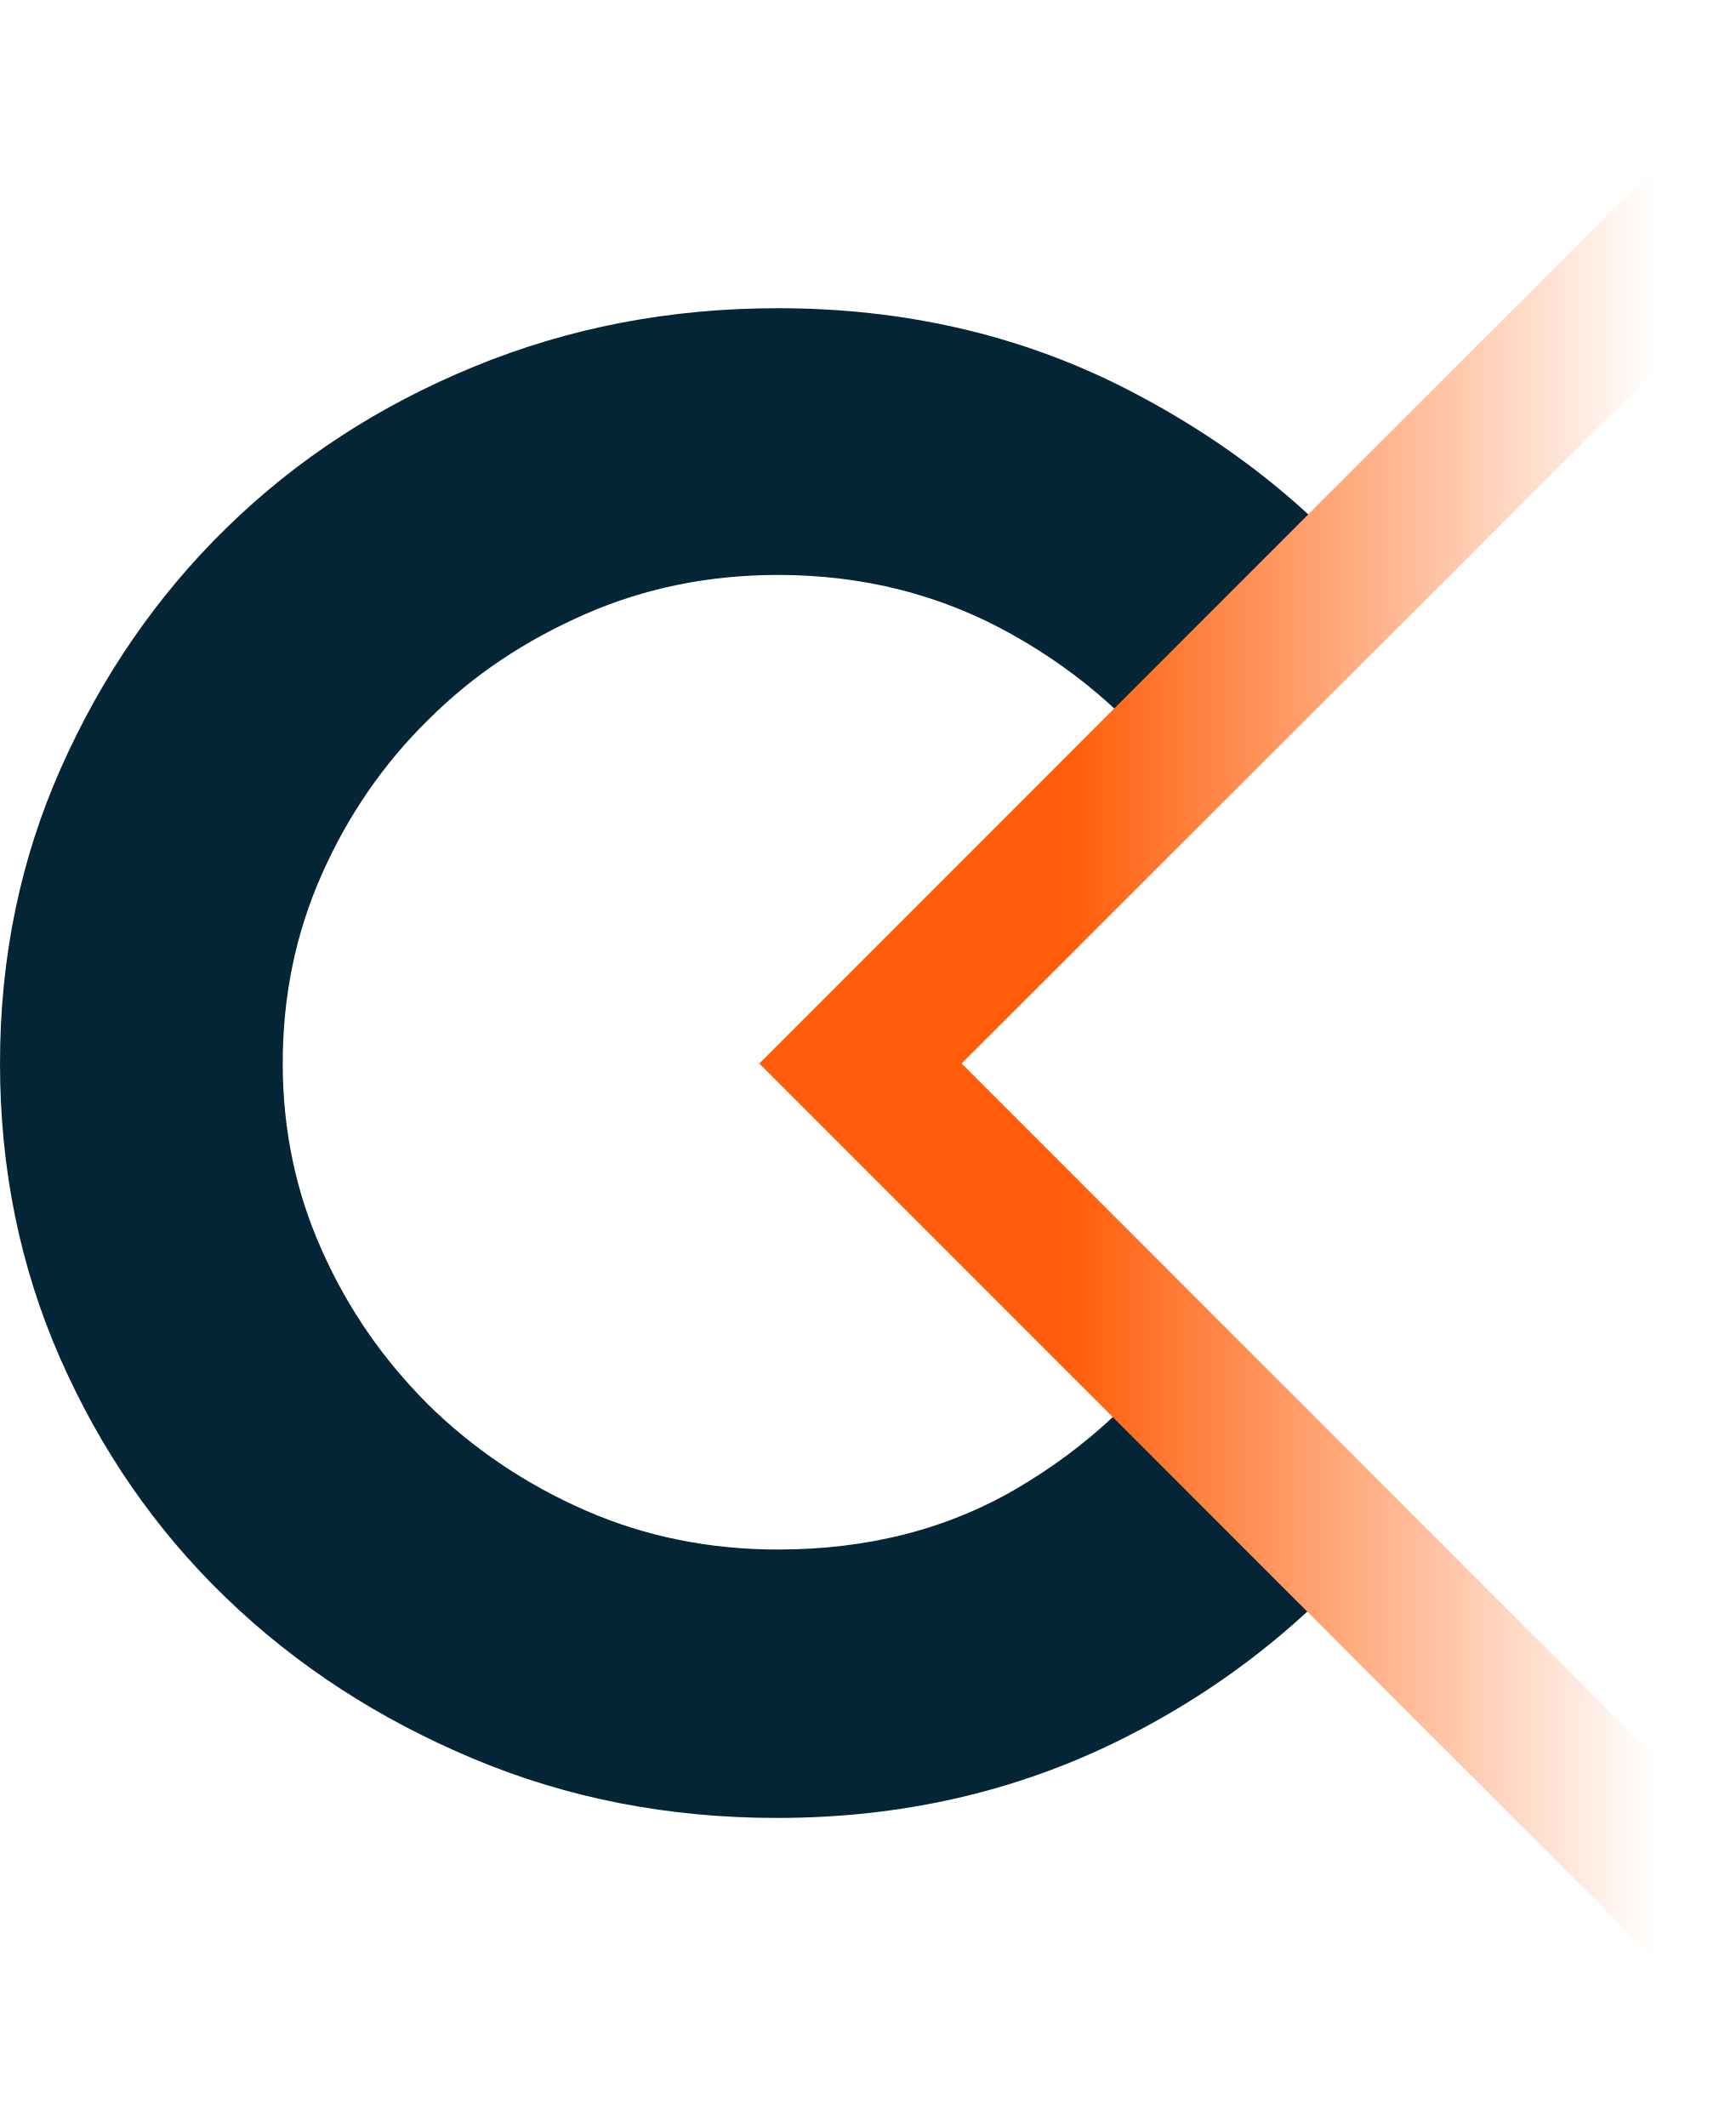
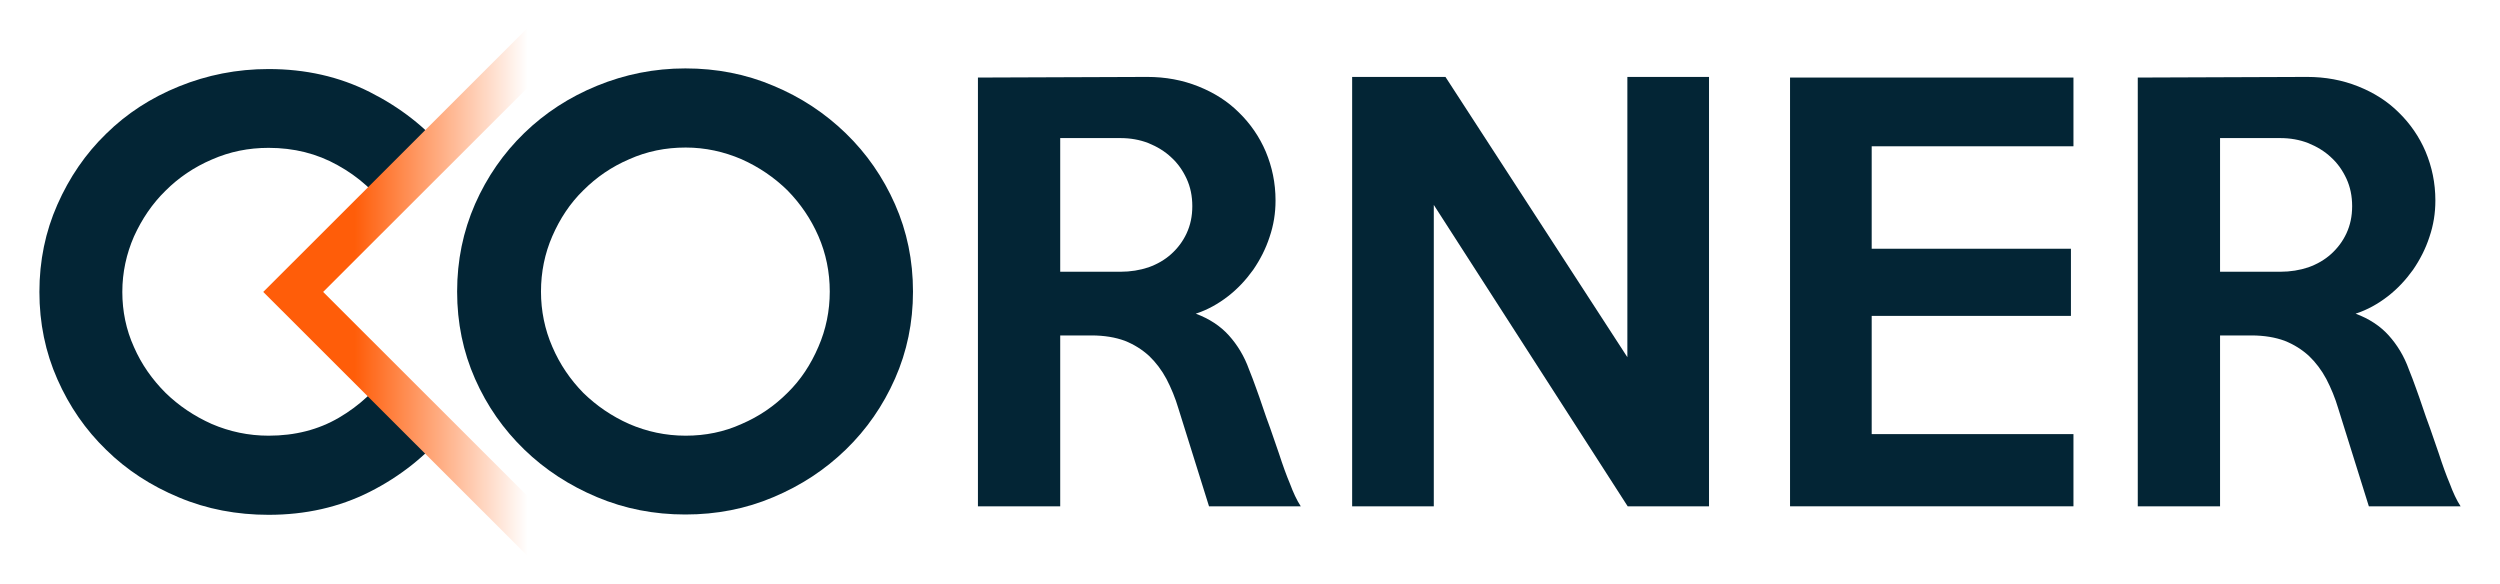
- <svg xmlns="http://www.w3.org/2000/svg" version="1.1" id="Layer_1" x="0px" y="0px" viewBox="0 0 205 251.2" style="enable-background:new 0 0 205 251.2;" xml:space="preserve">
+ <svg xmlns="http://www.w3.org/2000/svg" version="1.1" id="Layer_1" x="0px" y="0px" viewBox="0 0 793 185.2" style="enable-background:new 0 0 793 185.2;" xml:space="preserve">
  <style type="text/css">
	.st0{fill:#032535;}
	.st1{fill:url(#SVGID_1_);}
</style>
  <g>
-     <path class="st0" d="M163.6,180.6c-8.6,10.5-19,18.8-31.3,24.9s-25.8,9.2-40.5,9.2c-12.8,0-24.7-2.3-35.9-7   c-11.2-4.7-20.9-11-29.2-19c-8.3-8-14.8-17.4-19.6-28.3C2.4,149.7,0,138.1,0,125.6s2.4-24.1,7.2-34.9c4.8-10.8,11.3-20.3,19.6-28.4   c8.3-8.1,18-14.4,29.2-19c11.2-4.6,23.1-6.9,35.9-6.9c14.8,0,28.3,3.1,40.5,9.2c12.3,6.2,22.5,14.2,30.6,24.1l-23,23.6   c-5.3-7.6-12.1-13.7-20.5-18.4c-8.4-4.7-17.6-7-27.6-7c-8,0-15.6,1.5-22.7,4.6c-7.1,3.1-13.3,7.2-18.6,12.5   c-5.3,5.2-9.5,11.3-12.6,18.3c-3.1,7-4.6,14.4-4.6,22.3c0,7.7,1.5,15.1,4.6,22c3.1,7,7.3,13,12.6,18.3c5.3,5.2,11.5,9.4,18.6,12.5   c7.1,3.1,14.7,4.6,22.7,4.6c10.6,0,20-2.4,28.2-7.2c8.2-4.8,15-11.1,20.4-19L163.6,180.6z" />
+ </g>
+   <g>
+     <path class="st0" d="M142.1,136.2c-6.8,8.3-15.1,14.9-24.8,19.8c-9.7,4.9-20.4,7.3-32.1,7.3c-10.1,0-19.6-1.8-28.4-5.5   c-8.9-3.7-16.6-8.7-23.1-15.1c-6.6-6.4-11.7-13.8-15.5-22.4c-3.8-8.6-5.7-17.8-5.7-27.7s1.9-19.1,5.7-27.7   c3.8-8.6,8.9-16.1,15.5-22.5C40.2,36,47.9,31,56.8,27.4c8.9-3.6,18.3-5.5,28.4-5.5c11.7,0,22.4,2.4,32.1,7.3   c9.7,4.9,17.8,11.2,24.3,19.1l-18.2,18.7c-4.2-6-9.6-10.9-16.3-14.6c-6.6-3.7-13.9-5.5-21.9-5.5c-6.4,0-12.3,1.2-18,3.7   c-5.6,2.4-10.5,5.7-14.7,9.9c-4.2,4.1-7.5,9-10,14.5c-2.4,5.5-3.7,11.4-3.7,17.6c0,6.1,1.2,12,3.7,17.5c2.4,5.5,5.8,10.3,10,14.5   c4.2,4.1,9.1,7.4,14.7,9.9c5.6,2.4,11.6,3.7,18,3.7c8.4,0,15.8-1.9,22.3-5.7c6.5-3.8,11.9-8.8,16.2-15.1L142.1,136.2z" />
  </g>
-   <linearGradient id="SVGID_1_" gradientUnits="userSpaceOnUse" x1="89.683" y1="125.606" x2="227.282" y2="125.606">
+   <linearGradient id="SVGID_1_" gradientUnits="userSpaceOnUse" x1="83.548" y1="92.6" x2="192.557" y2="92.6">
    <stop offset="0.266" style="stop-color:#FF5D09" />
    <stop offset="0.769" style="stop-color:#FFFFFF" />
  </linearGradient>
-   <polygon class="st1" points="215.3,0 89.7,125.6 215.3,251.2 227.3,239.3 113.6,125.6 227.3,12 " />
+   <polygon class="st1" points="183.1,-6.9 83.5,92.6 183.1,192.1 192.6,182.6 102.5,92.6 192.6,2.6 " />
+   <g>
+     <path class="st0" d="M289.6,92.5c0,9.8-1.9,19-5.7,27.6c-3.8,8.6-9,16.1-15.6,22.5c-6.6,6.4-14.2,11.4-23,15.1   c-8.7,3.7-18,5.5-27.9,5.5c-9.9,0-19.2-1.8-28-5.5c-8.8-3.7-16.5-8.7-23.1-15.1c-6.6-6.4-11.8-13.8-15.6-22.4   c-3.8-8.6-5.7-17.8-5.7-27.7s1.9-19.1,5.7-27.8c3.8-8.6,9-16.1,15.6-22.5c6.6-6.4,14.3-11.4,23.1-15c8.8-3.6,18.1-5.5,28-5.5   c9.9,0,19.2,1.8,27.9,5.5c8.7,3.6,16.4,8.7,23,15.1c6.6,6.4,11.8,13.9,15.6,22.5C287.7,73.4,289.6,82.6,289.6,92.5z M263.2,92.5   c0-6.2-1.2-12.1-3.6-17.6c-2.4-5.5-5.7-10.3-9.8-14.5c-4.2-4.1-9-7.4-14.6-9.9c-5.6-2.4-11.5-3.7-17.7-3.7   c-6.4,0-12.3,1.2-17.9,3.7c-5.6,2.4-10.4,5.7-14.6,9.9c-4.2,4.1-7.4,9-9.8,14.5c-2.4,5.5-3.6,11.4-3.6,17.6c0,6.1,1.2,12,3.6,17.5   c2.4,5.6,5.7,10.4,9.8,14.6c4.2,4.1,9,7.4,14.6,9.9c5.6,2.4,11.5,3.7,17.9,3.7c6.3,0,12.2-1.2,17.7-3.7c5.6-2.4,10.4-5.7,14.6-9.9   c4.2-4.1,7.4-9,9.8-14.6C262,104.5,263.2,98.6,263.2,92.5z" />
+     <path class="st0" d="M412.6,160.6h-29.1l-9.7-31c-1-3.4-2.3-6.5-3.8-9.4c-1.5-2.8-3.4-5.3-5.5-7.3c-2.2-2-4.7-3.6-7.7-4.8   c-3-1.1-6.5-1.7-10.6-1.7h-9.9v54.2h-26.1V24.6l53.7-0.2c5.8,0,11.2,1,16.2,3c5,2,9.3,4.7,12.9,8.3c3.6,3.5,6.5,7.7,8.5,12.4   c2,4.8,3.1,9.9,3.1,15.5c0,4-0.6,7.8-1.9,11.6c-1.2,3.7-3,7.2-5.2,10.4c-2.3,3.2-4.9,6-8,8.4c-3.1,2.4-6.5,4.3-10.2,5.5   c4.3,1.6,7.8,3.9,10.5,6.9c2.7,3,4.9,6.6,6.4,10.8c0.8,1.9,1.5,3.9,2.2,5.8c0.7,1.9,1.4,3.9,2.1,6c0.7,2.1,1.5,4.4,2.4,6.8   c0.8,2.4,1.8,5.1,2.8,8.1c1.2,3.7,2.4,7,3.5,9.6C410.2,156.2,411.3,158.6,412.6,160.6z M378.2,65.4c0-3.2-0.6-6.1-1.8-8.7   c-1.2-2.6-2.8-4.9-4.9-6.8c-2-1.9-4.5-3.4-7.2-4.5c-2.8-1.1-5.8-1.6-8.9-1.6h-19.1v42.4h19.1c3.2,0,6.2-0.5,8.9-1.4   c2.8-1,5.2-2.4,7.2-4.2c2-1.8,3.7-4,4.9-6.6S378.2,68.6,378.2,65.4z" />
+     <path class="st0" d="M542.2,160.6h-25.9l-61.5-95.6v95.6h-25.9V24.4h29.6l57.7,88.9V24.4h25.9V160.6z" />
+     <path class="st0" d="M657.7,160.6h-89.9V24.6h89.9v21.8h-64v32.5h63.2v21.3h-63.2v37.5h64V160.6z" />
+     <path class="st0" d="M780.5,160.6h-29.1l-9.7-31c-1-3.4-2.3-6.5-3.8-9.4c-1.5-2.8-3.4-5.3-5.5-7.3c-2.2-2-4.7-3.6-7.7-4.8   c-3-1.1-6.5-1.7-10.6-1.7h-9.9v54.2h-26.1V24.6l53.7-0.2c5.8,0,11.2,1,16.2,3c5,2,9.3,4.7,12.9,8.3c3.6,3.5,6.5,7.7,8.5,12.4   c2,4.8,3.1,9.9,3.1,15.5c0,4-0.6,7.8-1.9,11.6c-1.2,3.7-3,7.2-5.2,10.4c-2.3,3.2-4.9,6-8,8.4c-3.1,2.4-6.5,4.3-10.2,5.5   c4.3,1.6,7.8,3.9,10.5,6.9c2.7,3,4.9,6.6,6.4,10.8c0.8,1.9,1.5,3.9,2.2,5.8c0.7,1.9,1.4,3.9,2.1,6c0.7,2.1,1.5,4.4,2.4,6.8   c0.8,2.4,1.8,5.1,2.8,8.1c1.2,3.7,2.4,7,3.5,9.6C778.1,156.2,779.2,158.6,780.5,160.6z M746.1,65.4c0-3.2-0.6-6.1-1.8-8.7   c-1.2-2.6-2.8-4.9-4.9-6.8c-2-1.9-4.5-3.4-7.2-4.5c-2.8-1.1-5.8-1.6-8.9-1.6h-19.1v42.4h19.1c3.2,0,6.2-0.5,8.9-1.4   c2.8-1,5.2-2.4,7.2-4.2c2-1.8,3.7-4,4.9-6.6S746.1,68.6,746.1,65.4z" />
+   </g>
</svg>
